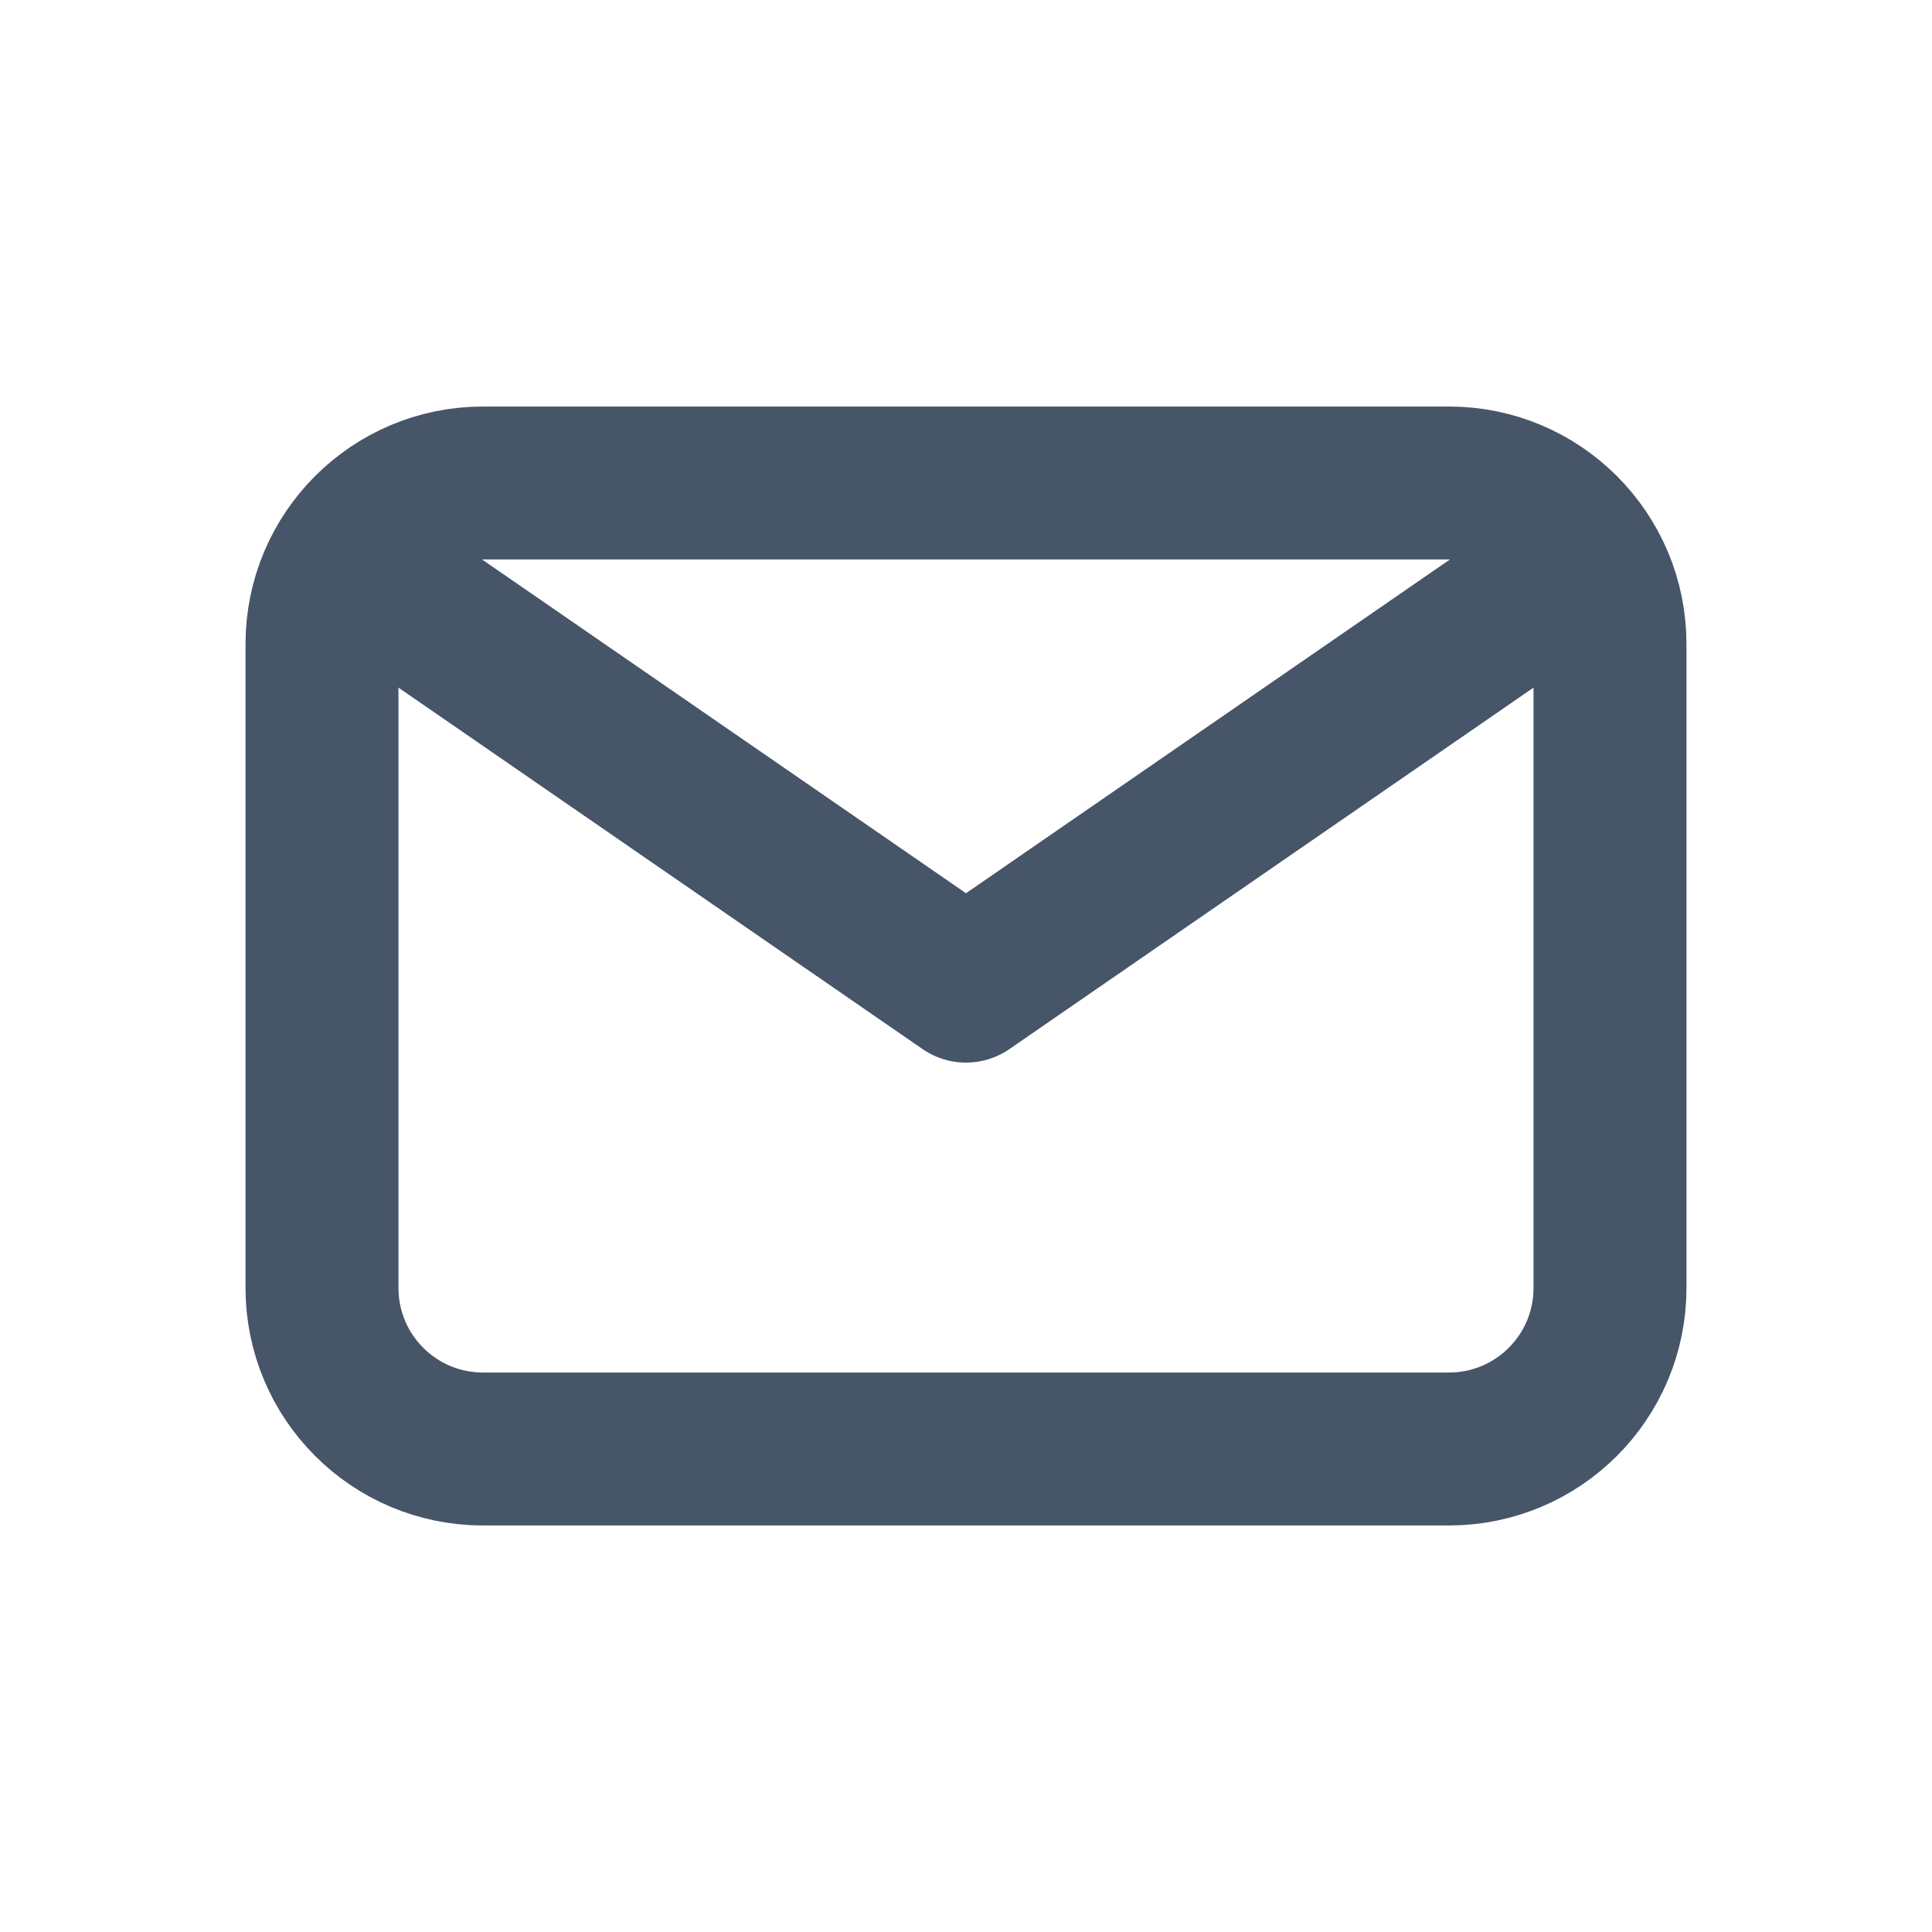
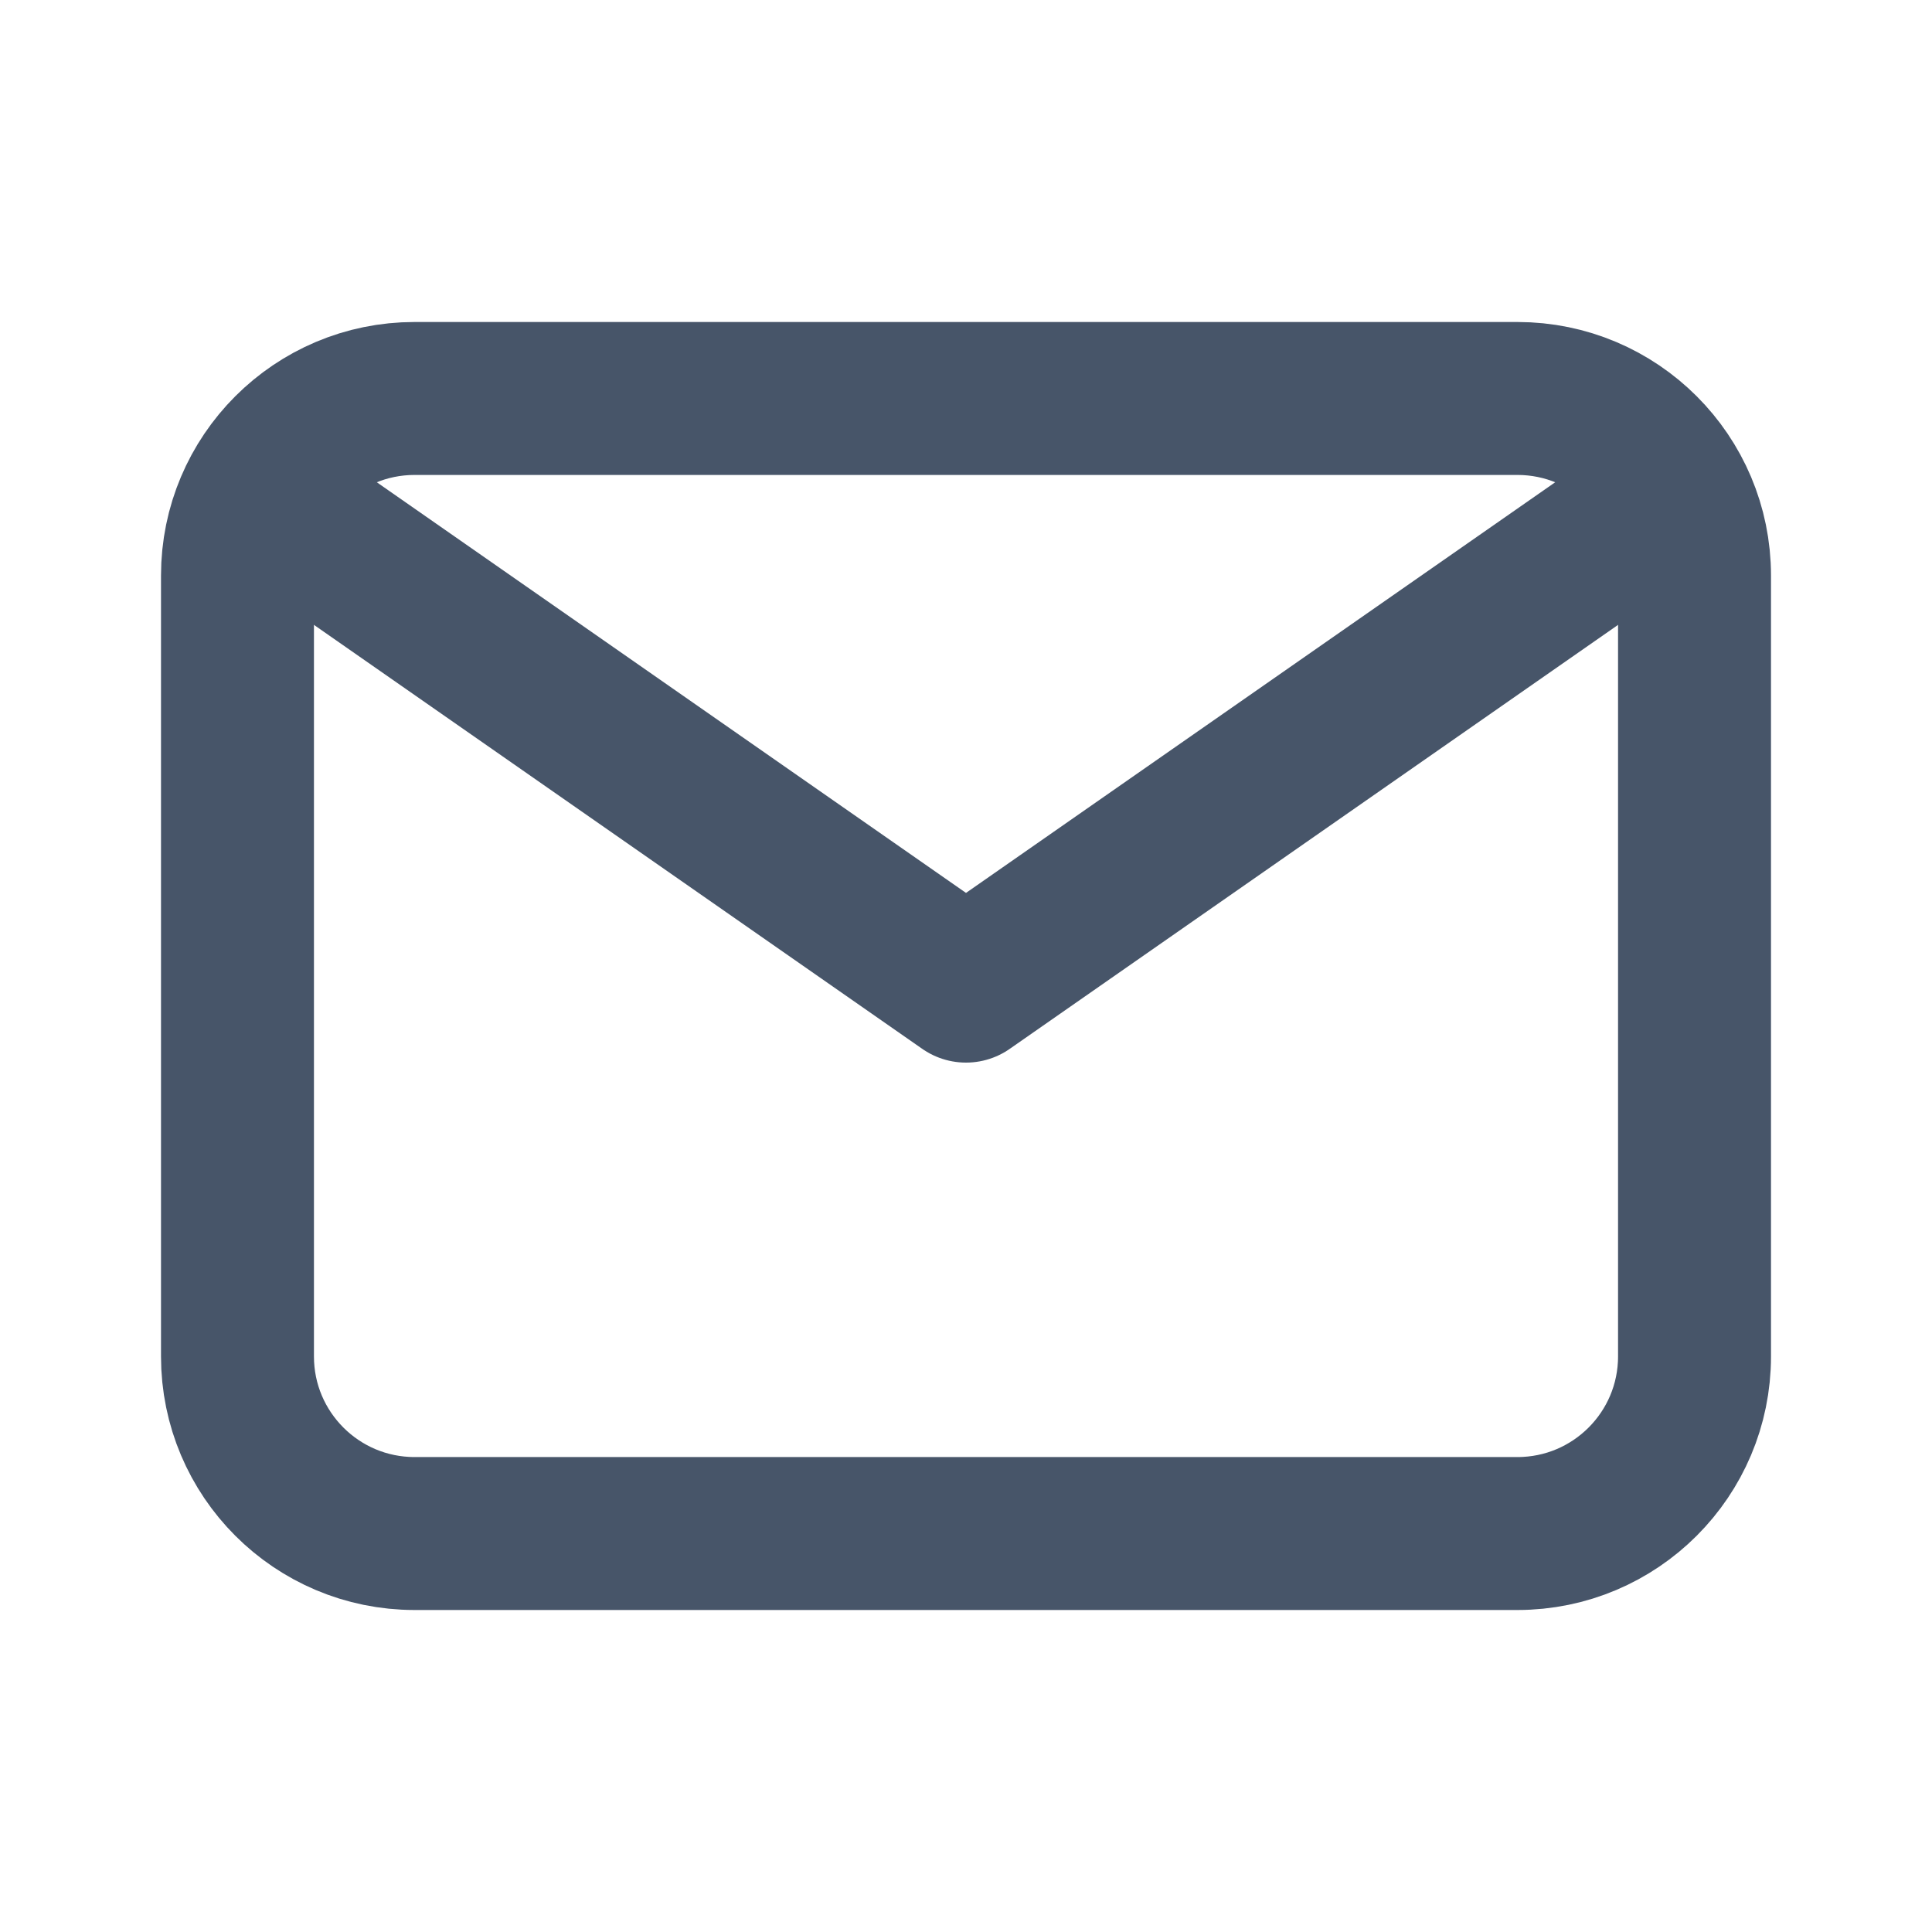
<svg xmlns="http://www.w3.org/2000/svg" width="24" height="24" viewBox="0 0 24 24" fill="none">
-   <rect x="4" y="6" width="16" height="12" rx="2" stroke="#475569" stroke-width="1.9" />
-   <path d="M4.75 7.25 12 12.25l7.25-5" stroke="#475569" stroke-width="1.9" stroke-linecap="round" stroke-linejoin="round" />
+   <rect x="2.95" y="4.95" width="18.1" height="14.1" rx="2.2" stroke="#475569" stroke-width="1.9" />
+   <path d="M3.75 6.5 12 12.25l8.25-5.75" stroke="#475569" stroke-width="1.9" stroke-linecap="round" stroke-linejoin="round" />
</svg>
